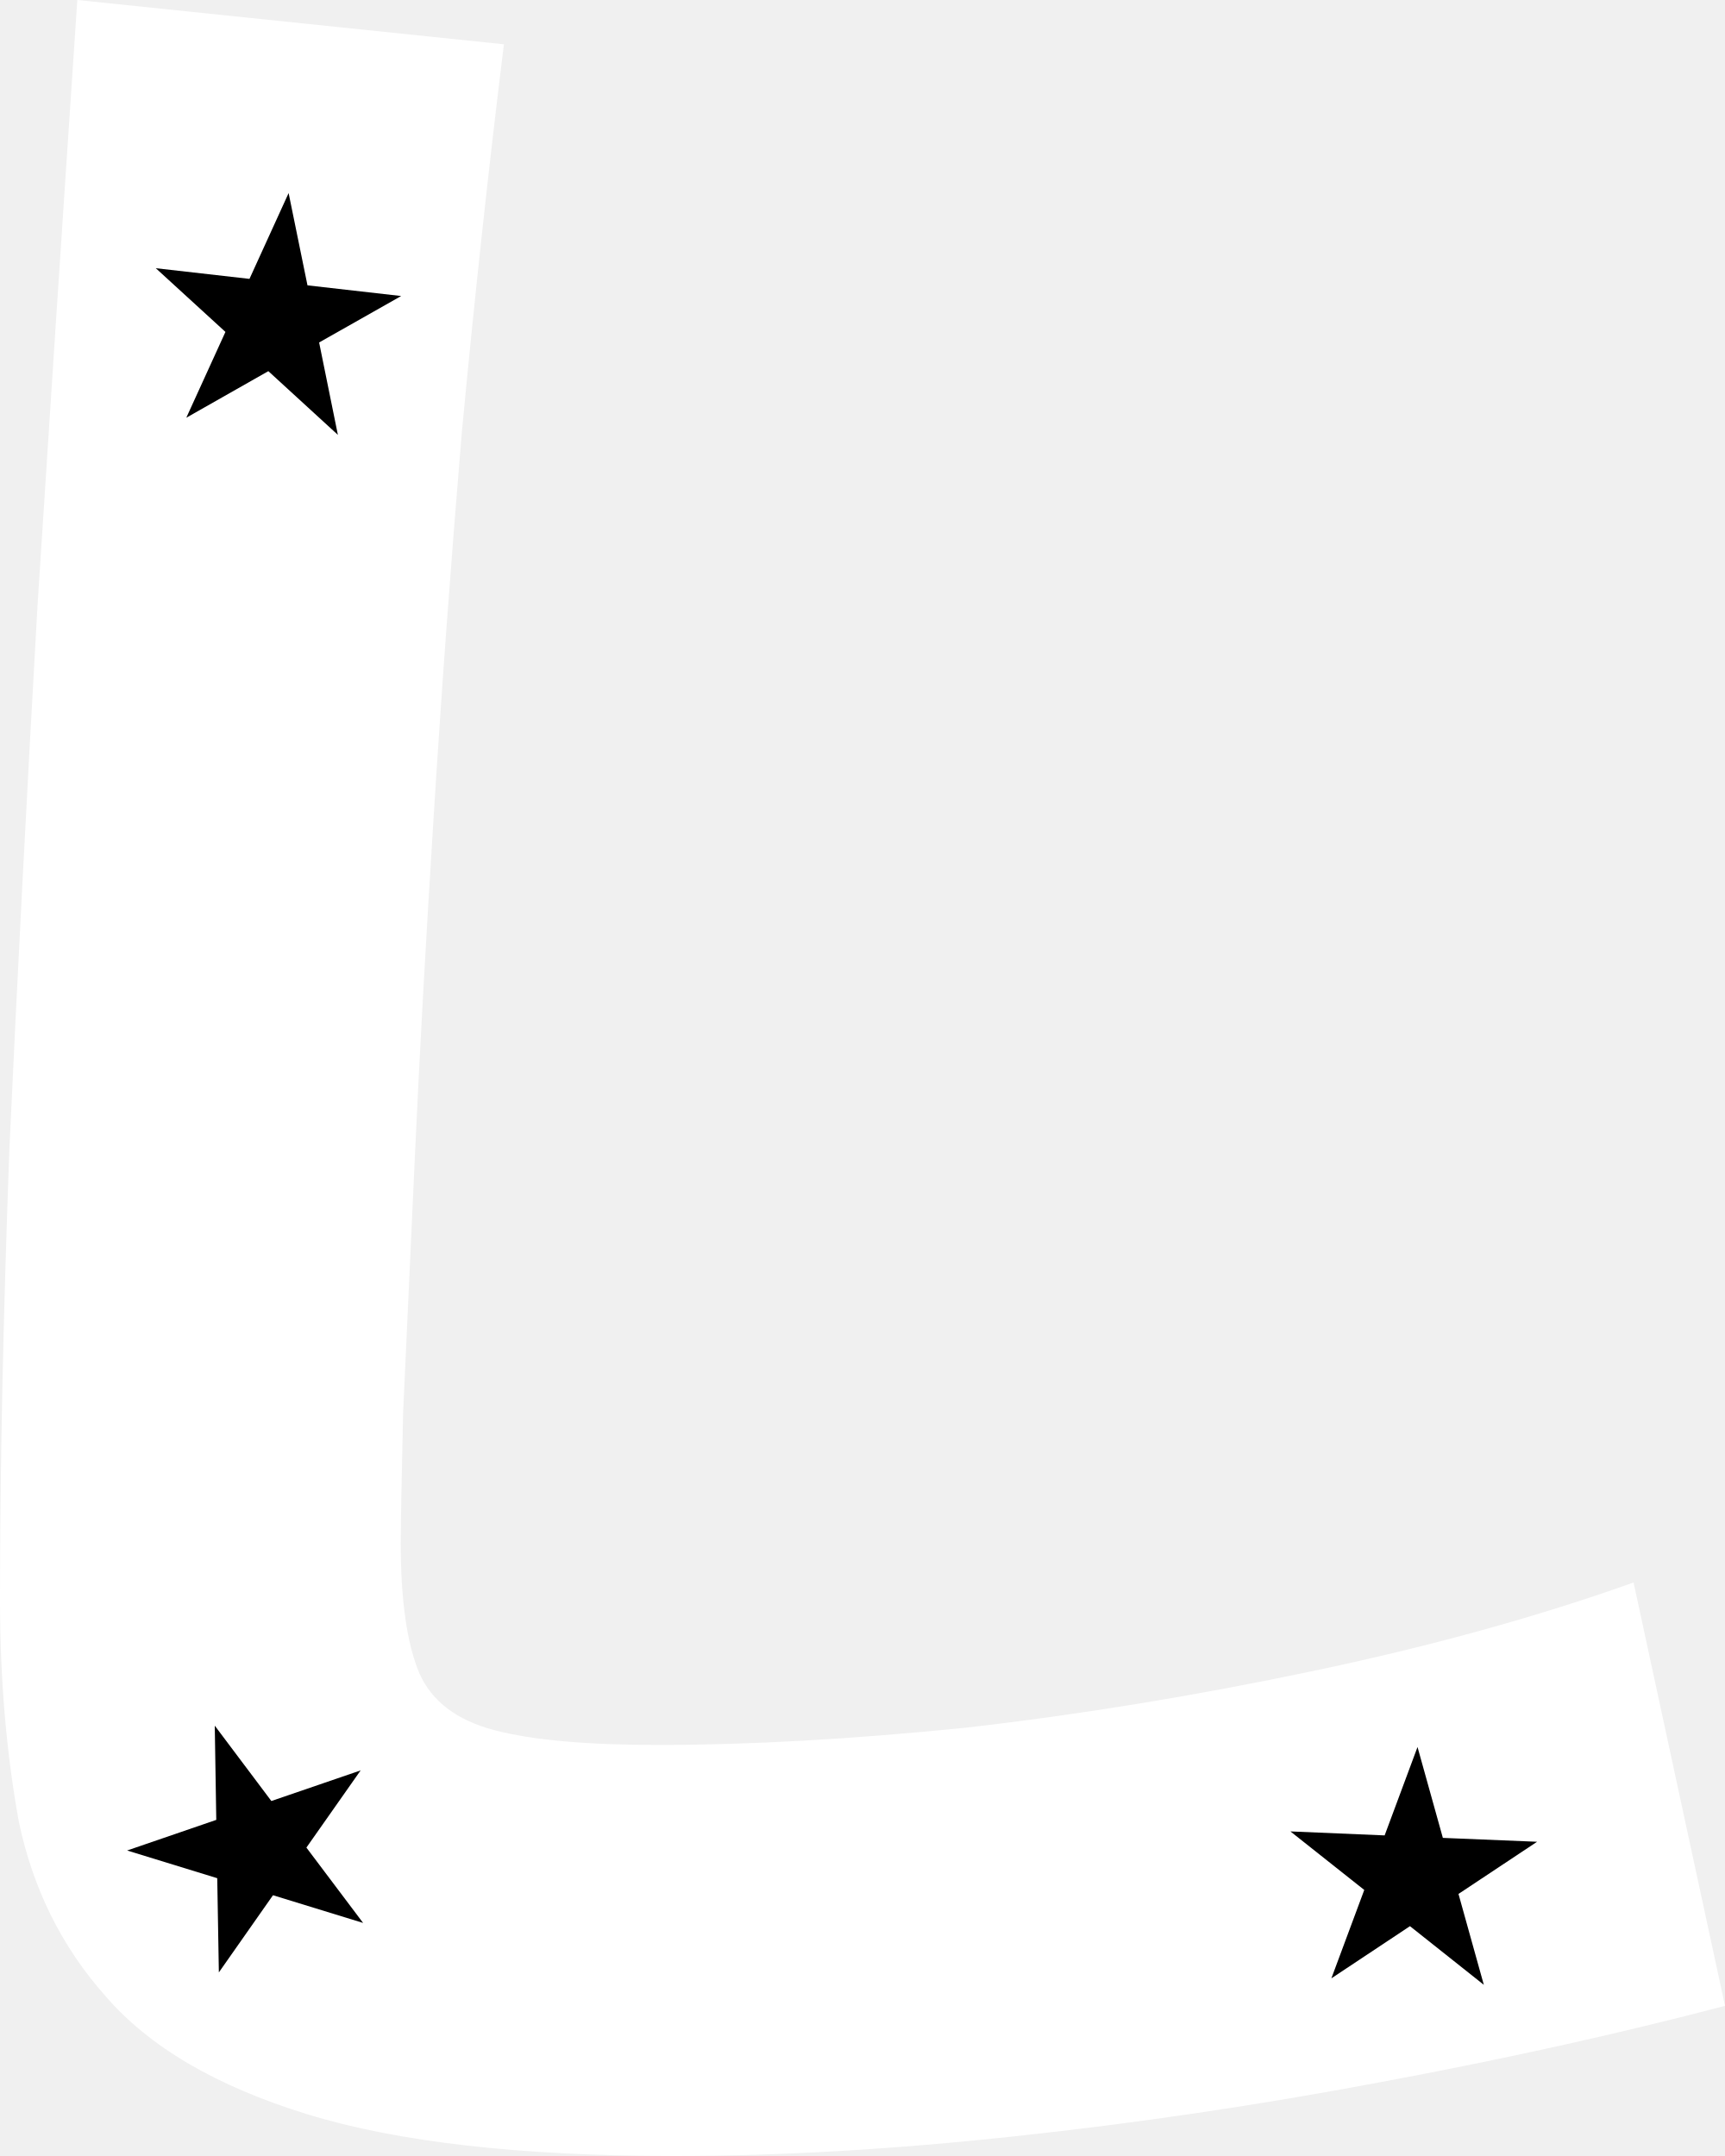
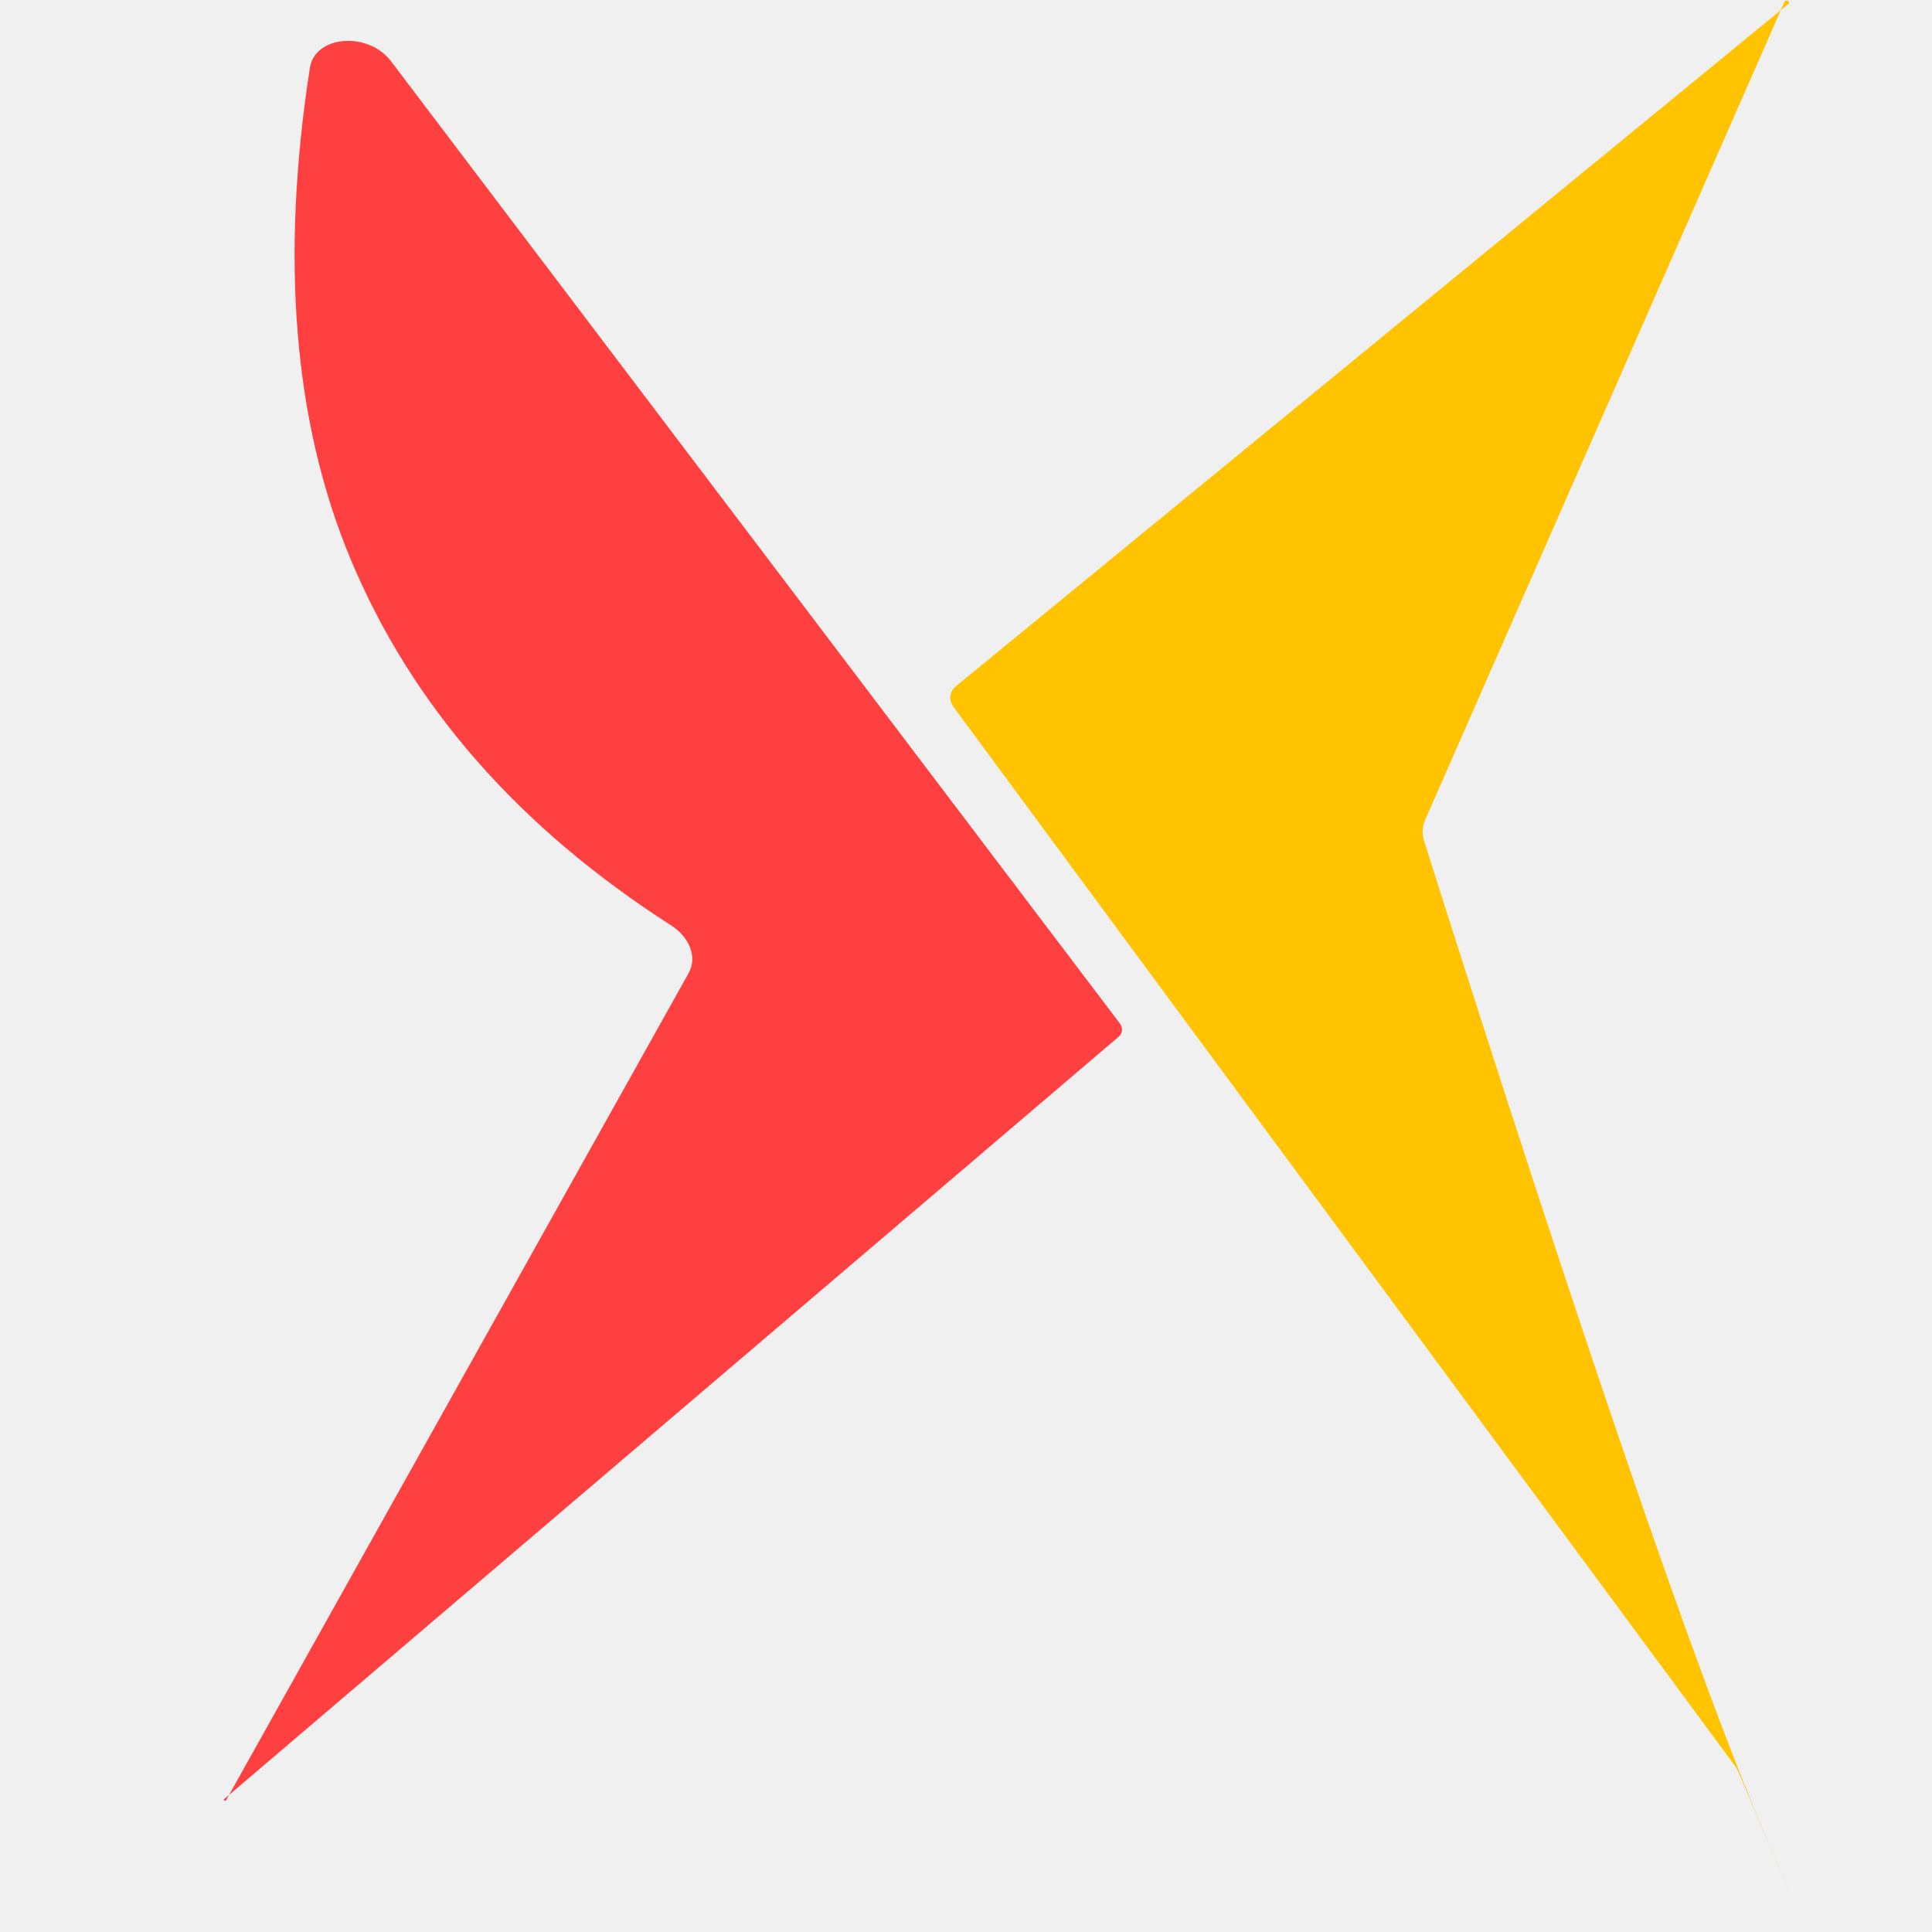
- <svg xmlns="http://www.w3.org/2000/svg" width="16" height="20" viewBox="0 0 16 20" fill="none">
-   <path d="M6.261 20C4.826 20 3.688 19.871 2.848 19.612C2.007 19.353 1.384 18.988 0.978 18.516C0.572 18.059 0.304 17.519 0.174 16.895C0.058 16.256 0 15.571 0 14.84C0 13.623 0.029 12.23 0.087 10.662C0.159 9.094 0.246 7.412 0.348 5.616C0.464 3.805 0.587 1.933 0.717 0L4.674 0.411C4.529 1.583 4.399 2.785 4.283 4.018C4.181 5.236 4.094 6.423 4.022 7.58C3.949 8.737 3.891 9.787 3.848 10.731C3.804 11.674 3.768 12.466 3.739 13.105C3.725 13.729 3.717 14.132 3.717 14.315C3.717 14.848 3.775 15.251 3.891 15.525C4.007 15.784 4.239 15.959 4.587 16.05C4.935 16.142 5.442 16.187 6.109 16.187C6.949 16.187 7.899 16.134 8.957 16.027C10.014 15.906 11.087 15.731 12.174 15.502C13.261 15.274 14.254 15 15.152 14.68L16 18.607C15.014 18.866 13.949 19.102 12.804 19.315C11.674 19.528 10.543 19.696 9.413 19.817C8.283 19.939 7.232 20 6.261 20Z" fill="white" />
-   <path d="M11.969 16.989L12.843 17.026L13.148 16.206L13.383 17.049L14.257 17.085L13.528 17.569L13.763 18.412L13.078 17.868L12.349 18.352L12.654 17.532L11.969 16.989Z" fill="black" />
-   <path d="M2.677 1.791L2.852 2.647L3.721 2.746L2.96 3.177L3.134 4.034L2.489 3.443L1.728 3.875L2.091 3.079L1.445 2.488L2.314 2.587L2.677 1.791Z" fill="black" />
-   <path d="M3.345 16.423L2.842 17.139L3.368 17.838L2.532 17.581L2.03 18.297L2.015 17.423L1.179 17.166L2.006 16.882L1.992 16.008L2.517 16.707L3.345 16.423Z" fill="black" />
+ <svg xmlns="http://www.w3.org/2000/svg" fill="none" version="1.1" width="128.19" height="128.19" viewBox="50 0 128.19 128.19">
+   <g>
+     <g transform="matrix(0.596389,0.8026956,-0.9224989,0.3858687,68.04687,-135.3306)">
+       <path d="M168.869,0.102C168.818,-0.075,168.555,-0.003,168.6,0.175C168.605,0.194,168.614,0.212,168.626,0.228L169.063,0.778L168.869,0.102ZM169.063,0.778L189.94,73.613C190.104,74.183,190.621,74.576,191.21,74.578L278.491,74.867C278.7,74.868,278.903,74.891,279.107,74.939Q290.93,77.728,290.93,77.726Q290.931,77.724,283.006,75.851Q265.409,71.692,212.054,54.225C211.541,54.057,211.092,53.743,210.756,53.319L169.063,0.778Z" fill="#FFC300" fill-opacity="1" />
+     </g>
+     <g transform="matrix(-0.6016507,-0.7987593,0.921017,-0.3895222,-6.109469,217.8996)">
+       <path d="M65.043,119.555C65.016,119.467,64.884,119.506,64.909,119.595C64.911,119.602,64.914,119.609,64.919,119.615L65.177,120L65.043,119.555ZM65.177,120L89.241,199.807C89.35,200.171,89.685,200.42,90.063,200.419L170.078,200.196C172.588,200.19,173.749,197.111,171.825,195.489Q154.978,181.285,139.88,177.52Q123.57,173.453,108.183,179.936C106.93,180.464,105.466,180.063,104.706,178.93L65.177,120Z" fill="#FF4040" fill-opacity="1" />
+     </g>
+   </g>
</svg>
